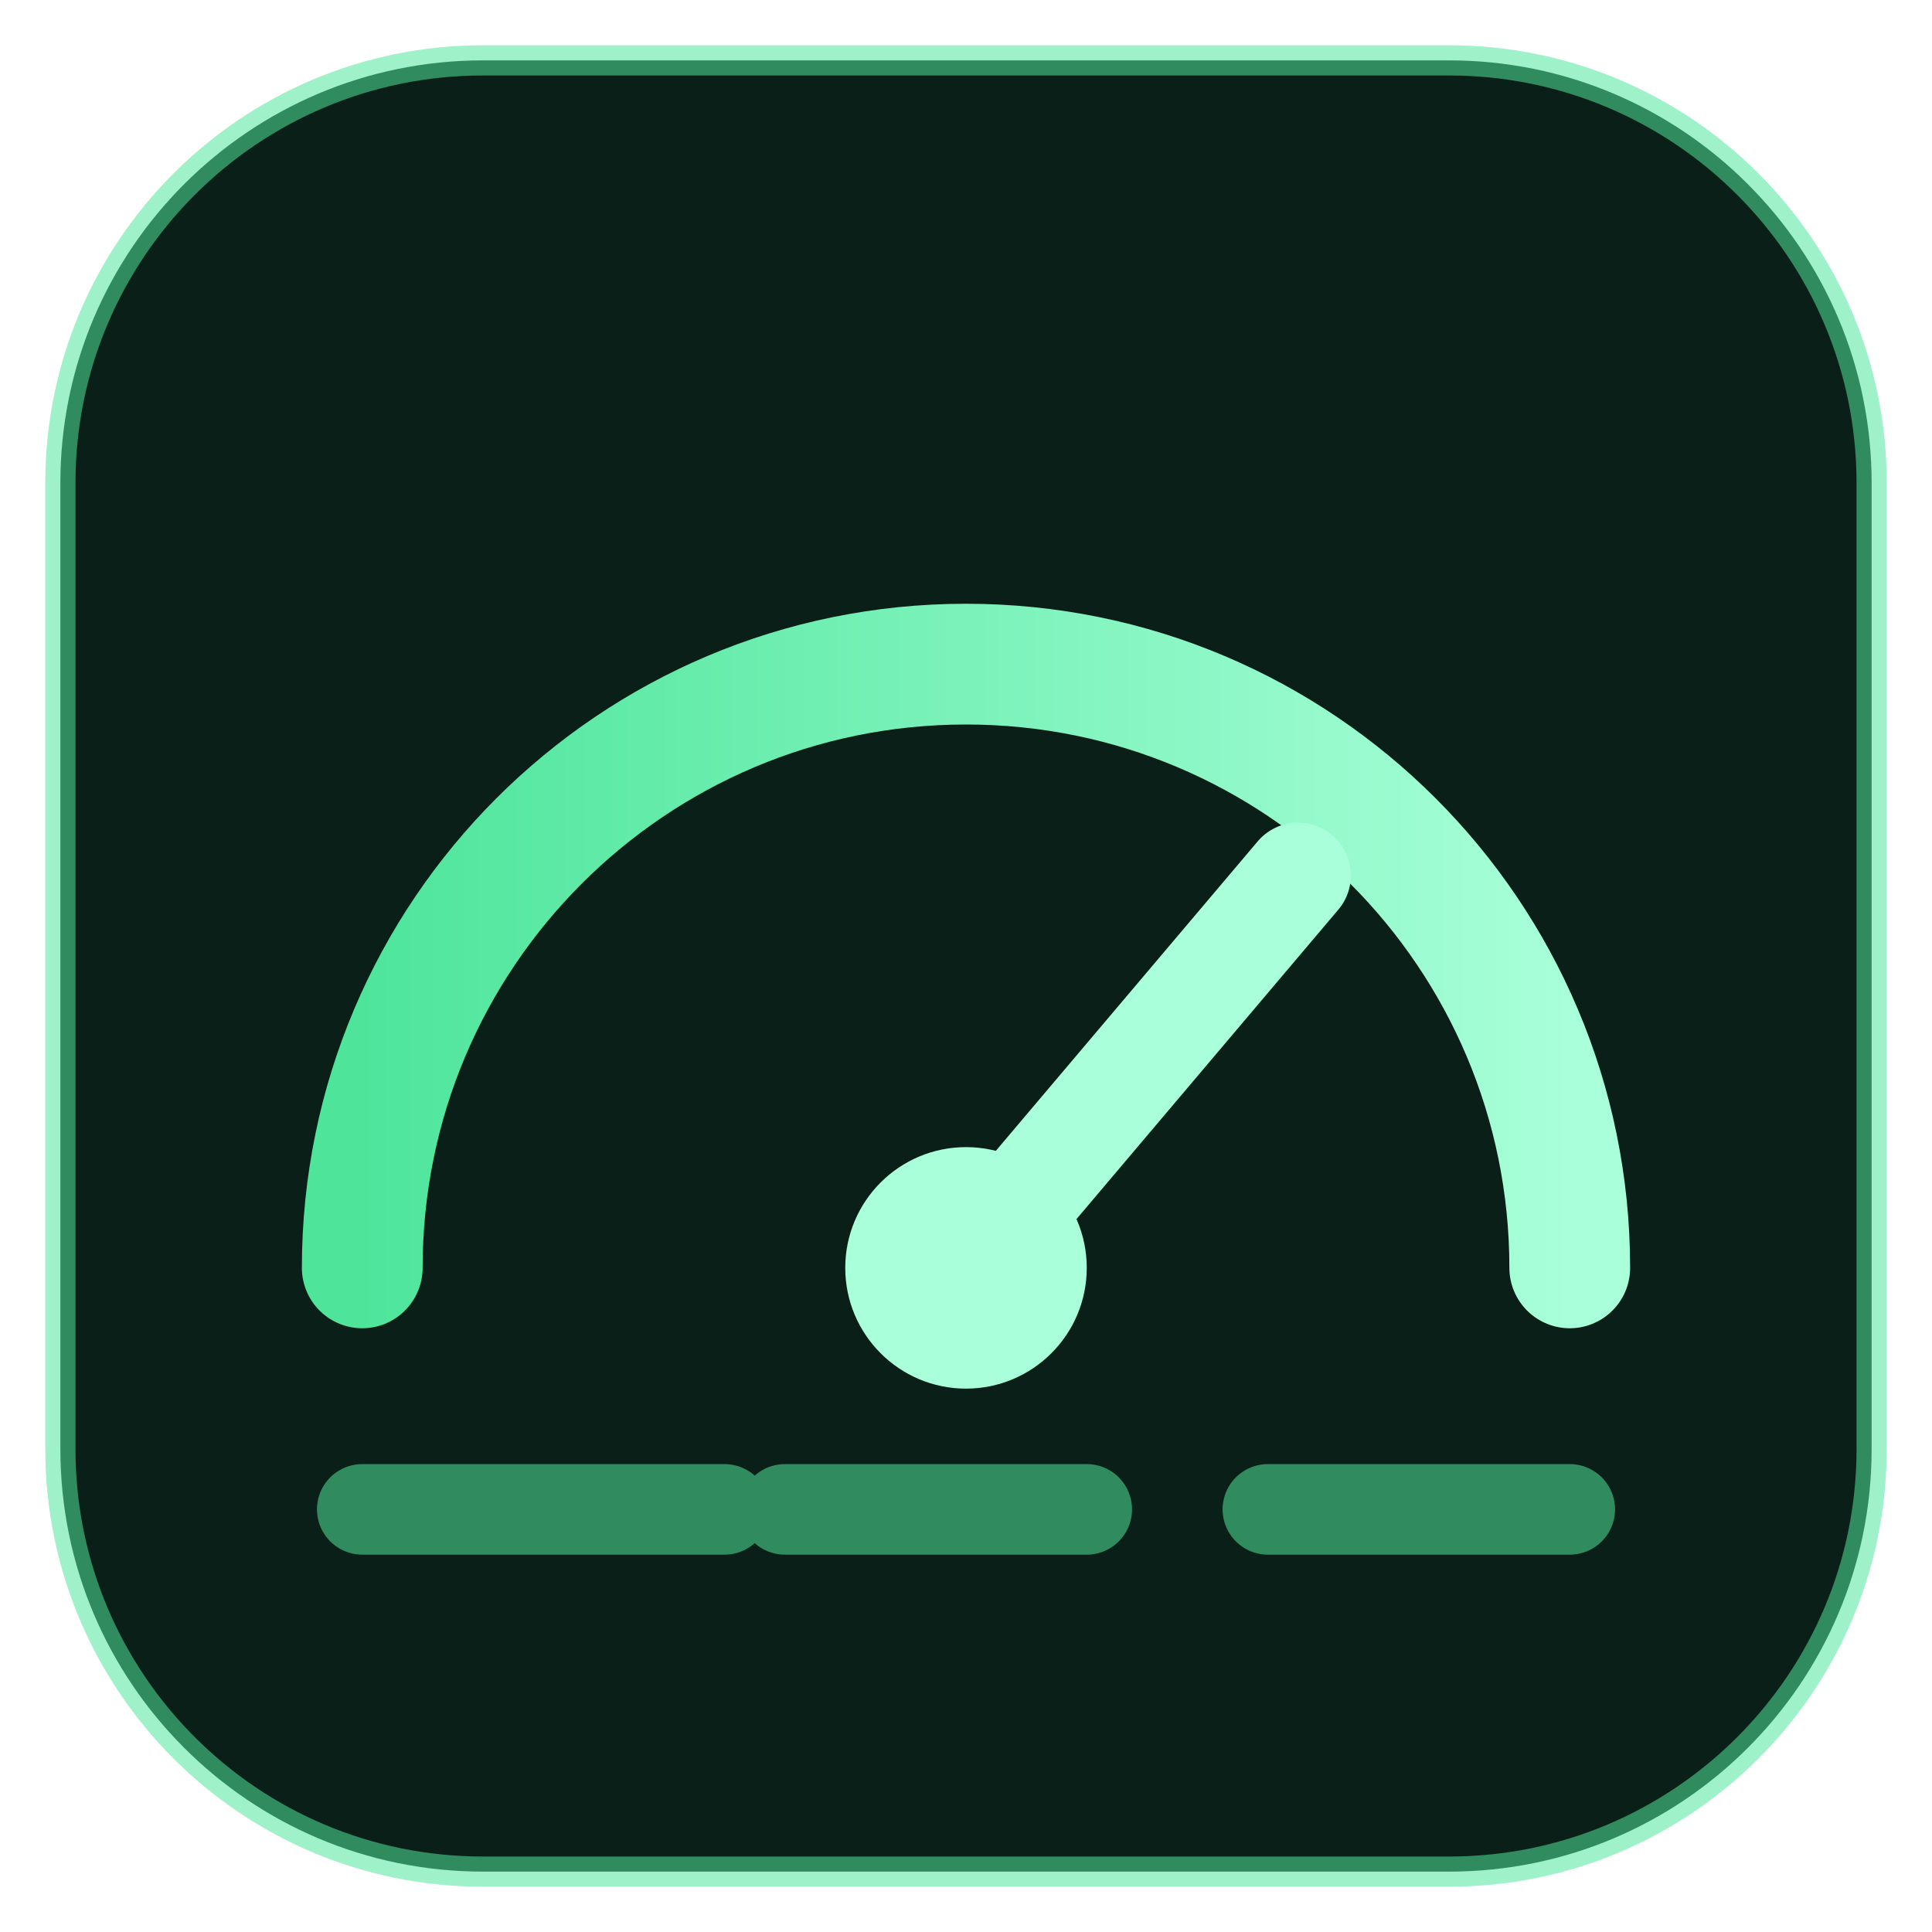
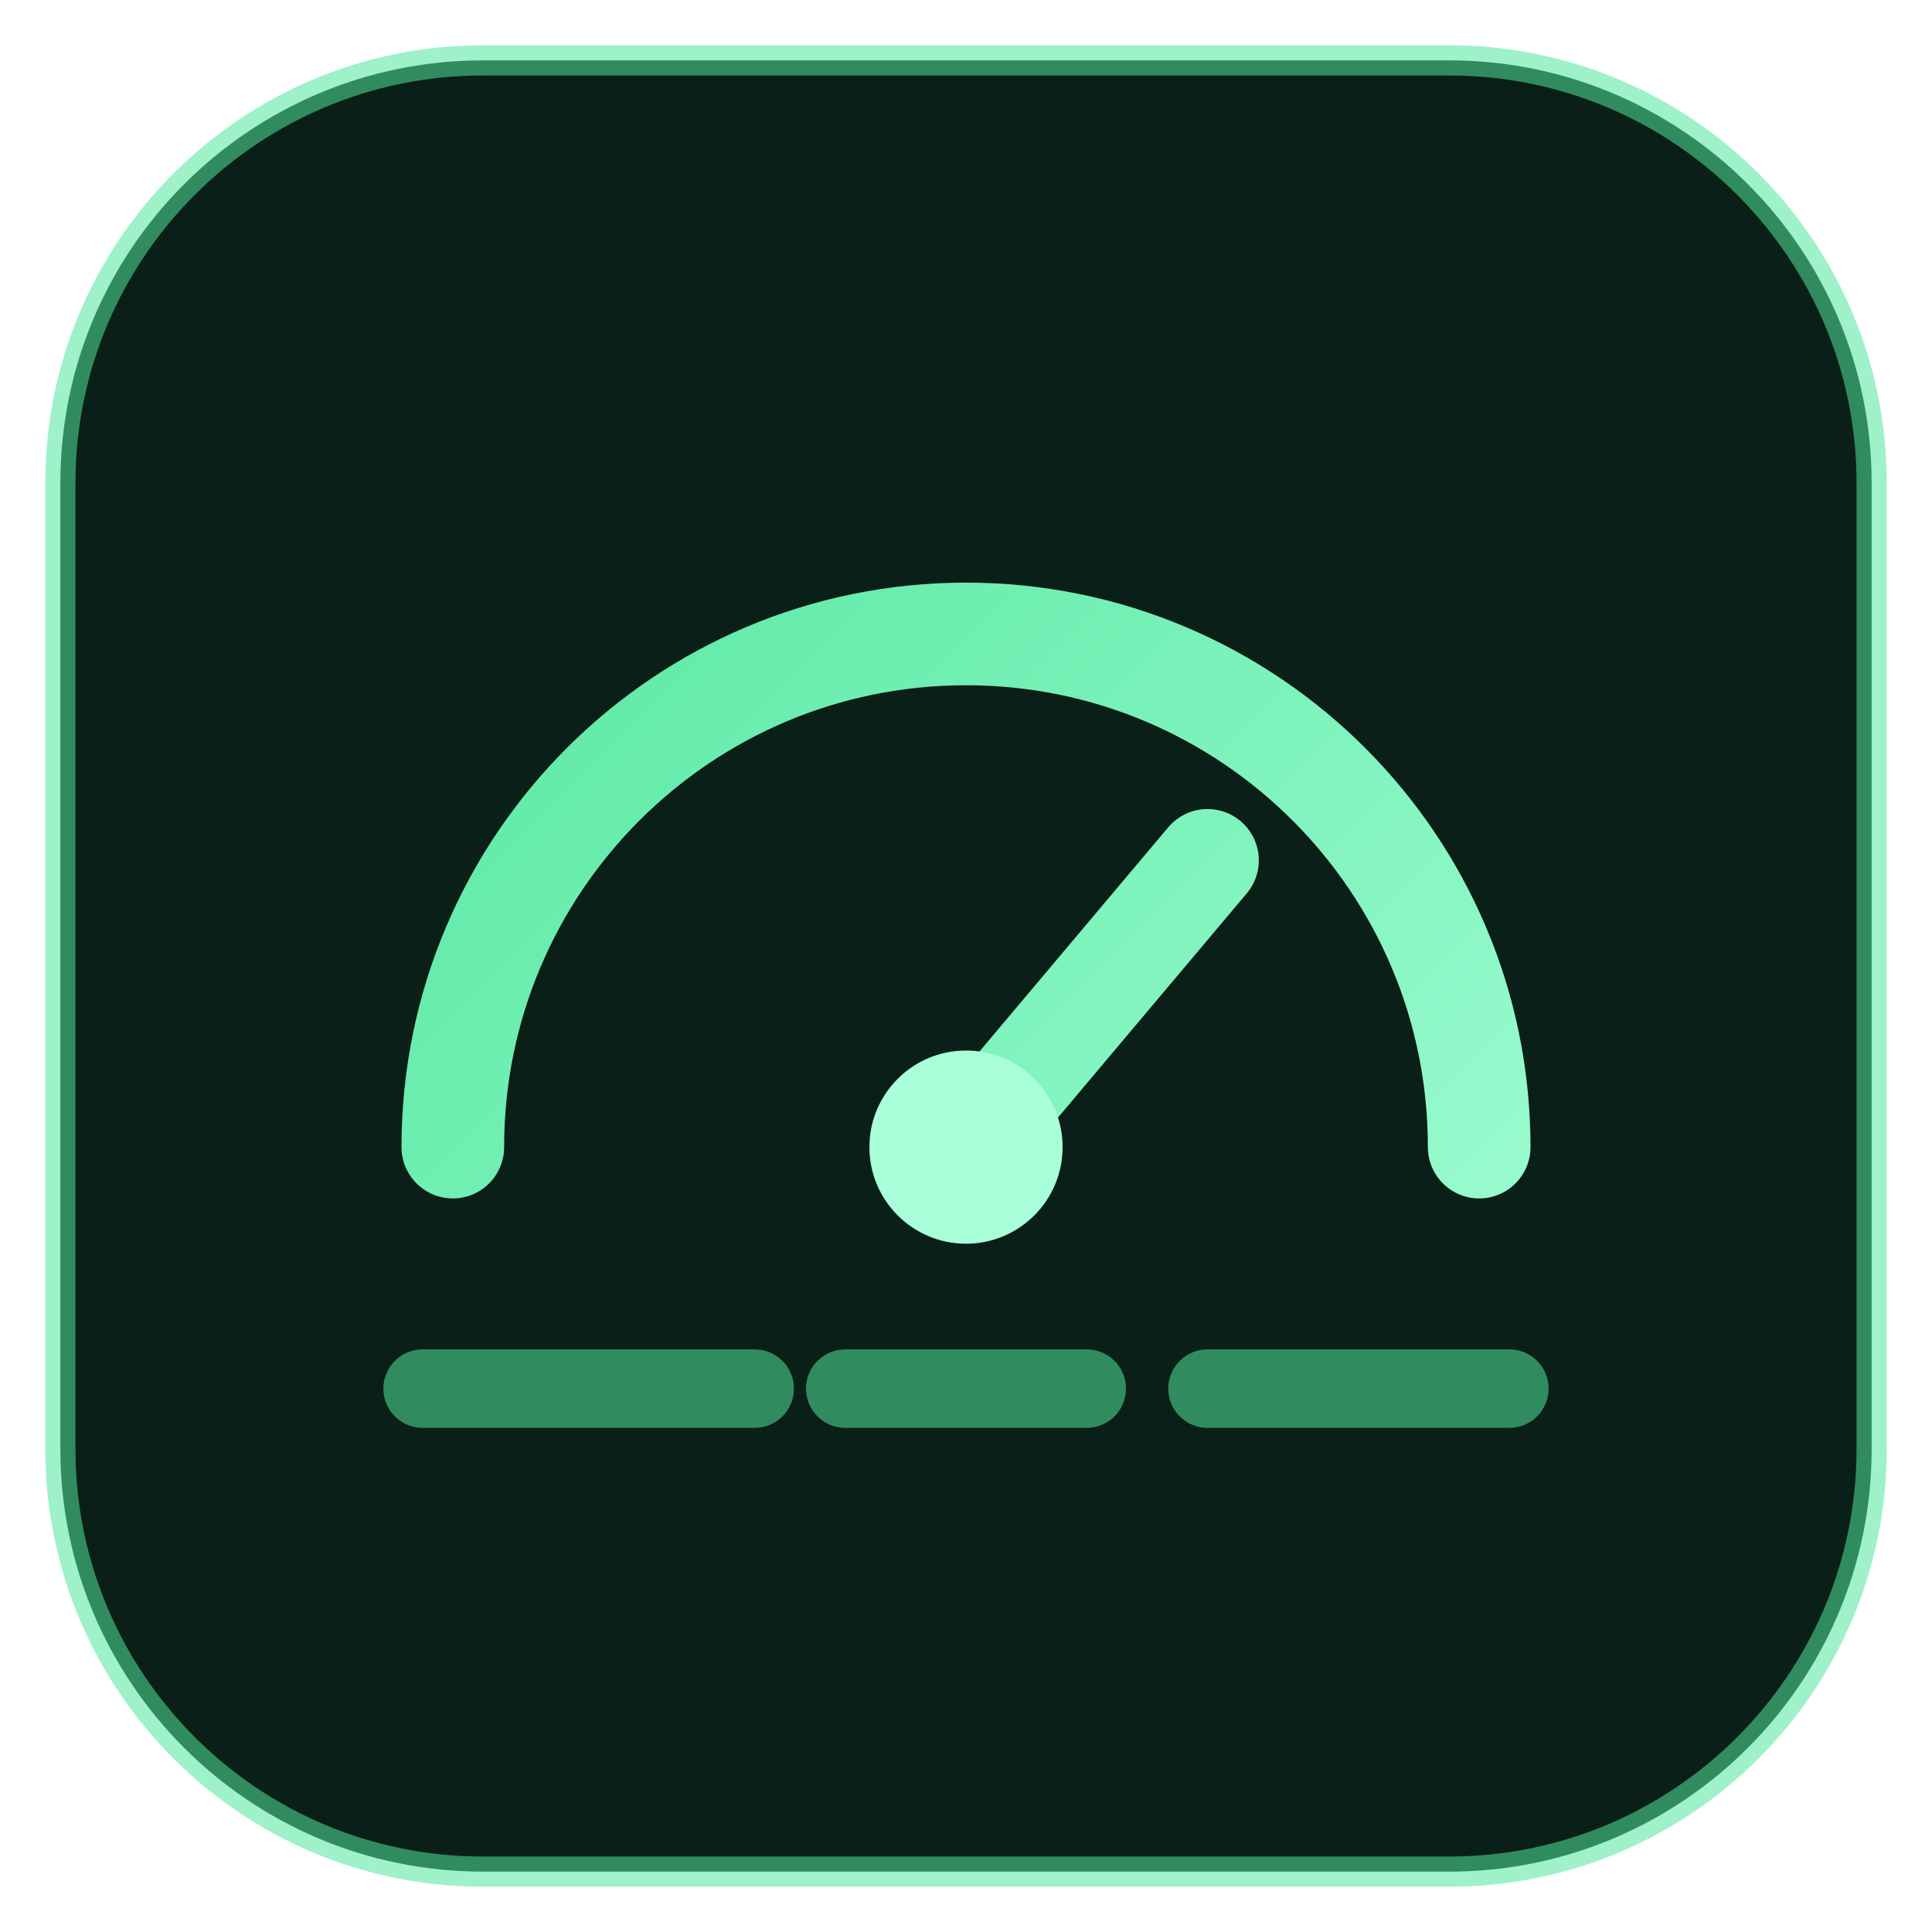
- <svg xmlns="http://www.w3.org/2000/svg" viewBox="0 0 64 64" width="64" height="64" role="img" aria-label="System monitor gauge">
+ <svg xmlns="http://www.w3.org/2000/svg" viewBox="0 0 64 64" width="64" height="64" role="img" aria-label="System Monitor">
  <defs>
-     <linearGradient id="mint" x1="0" y1="0" x2="1" y2="0">
+     <linearGradient id="xdp-mint" x1="12" y1="12" x2="52" y2="52" gradientUnits="userSpaceOnUse">
      <stop offset="0" stop-color="#4ee59b" />
      <stop offset="1" stop-color="#a8ffd9" />
    </linearGradient>
  </defs>
  <rect x="2" y="2" width="60" height="60" rx="14" fill="#0a1f17" stroke="#4ee59b" stroke-opacity="0.55" />
-   <path d="M12 42a20 20 0 0 1 40 0" fill="none" stroke="url(#mint)" stroke-width="4" stroke-linecap="round" />
-   <path d="M32 42 43 29" fill="none" stroke="#a8ffd9" stroke-width="3.5" stroke-linecap="round" />
-   <circle cx="32" cy="42" r="4" fill="#a8ffd9" />
-   <path d="M12 50h12M26 50h10M42 50h10" stroke="#4ee59b" stroke-opacity="0.55" stroke-width="3" stroke-linecap="round" />
+   <g fill="none" stroke="url(#xdp-mint)" stroke-width="3.4" stroke-linecap="round" stroke-linejoin="round">
+     <path d="M15 38a17 17 0 0 1 34 0" />
+     <path d="M32 38 40 28.5" />
+   </g>
+   <g fill="none" stroke="#4ee59b" stroke-opacity="0.55" stroke-width="2.6" stroke-linecap="round" stroke-linejoin="round">
+     <path d="M14 46h11M28 46h8M40 46h10" />
+   </g>
+   <circle cx="32" cy="38" r="3.2" fill="#a8ffd9" />
</svg>
